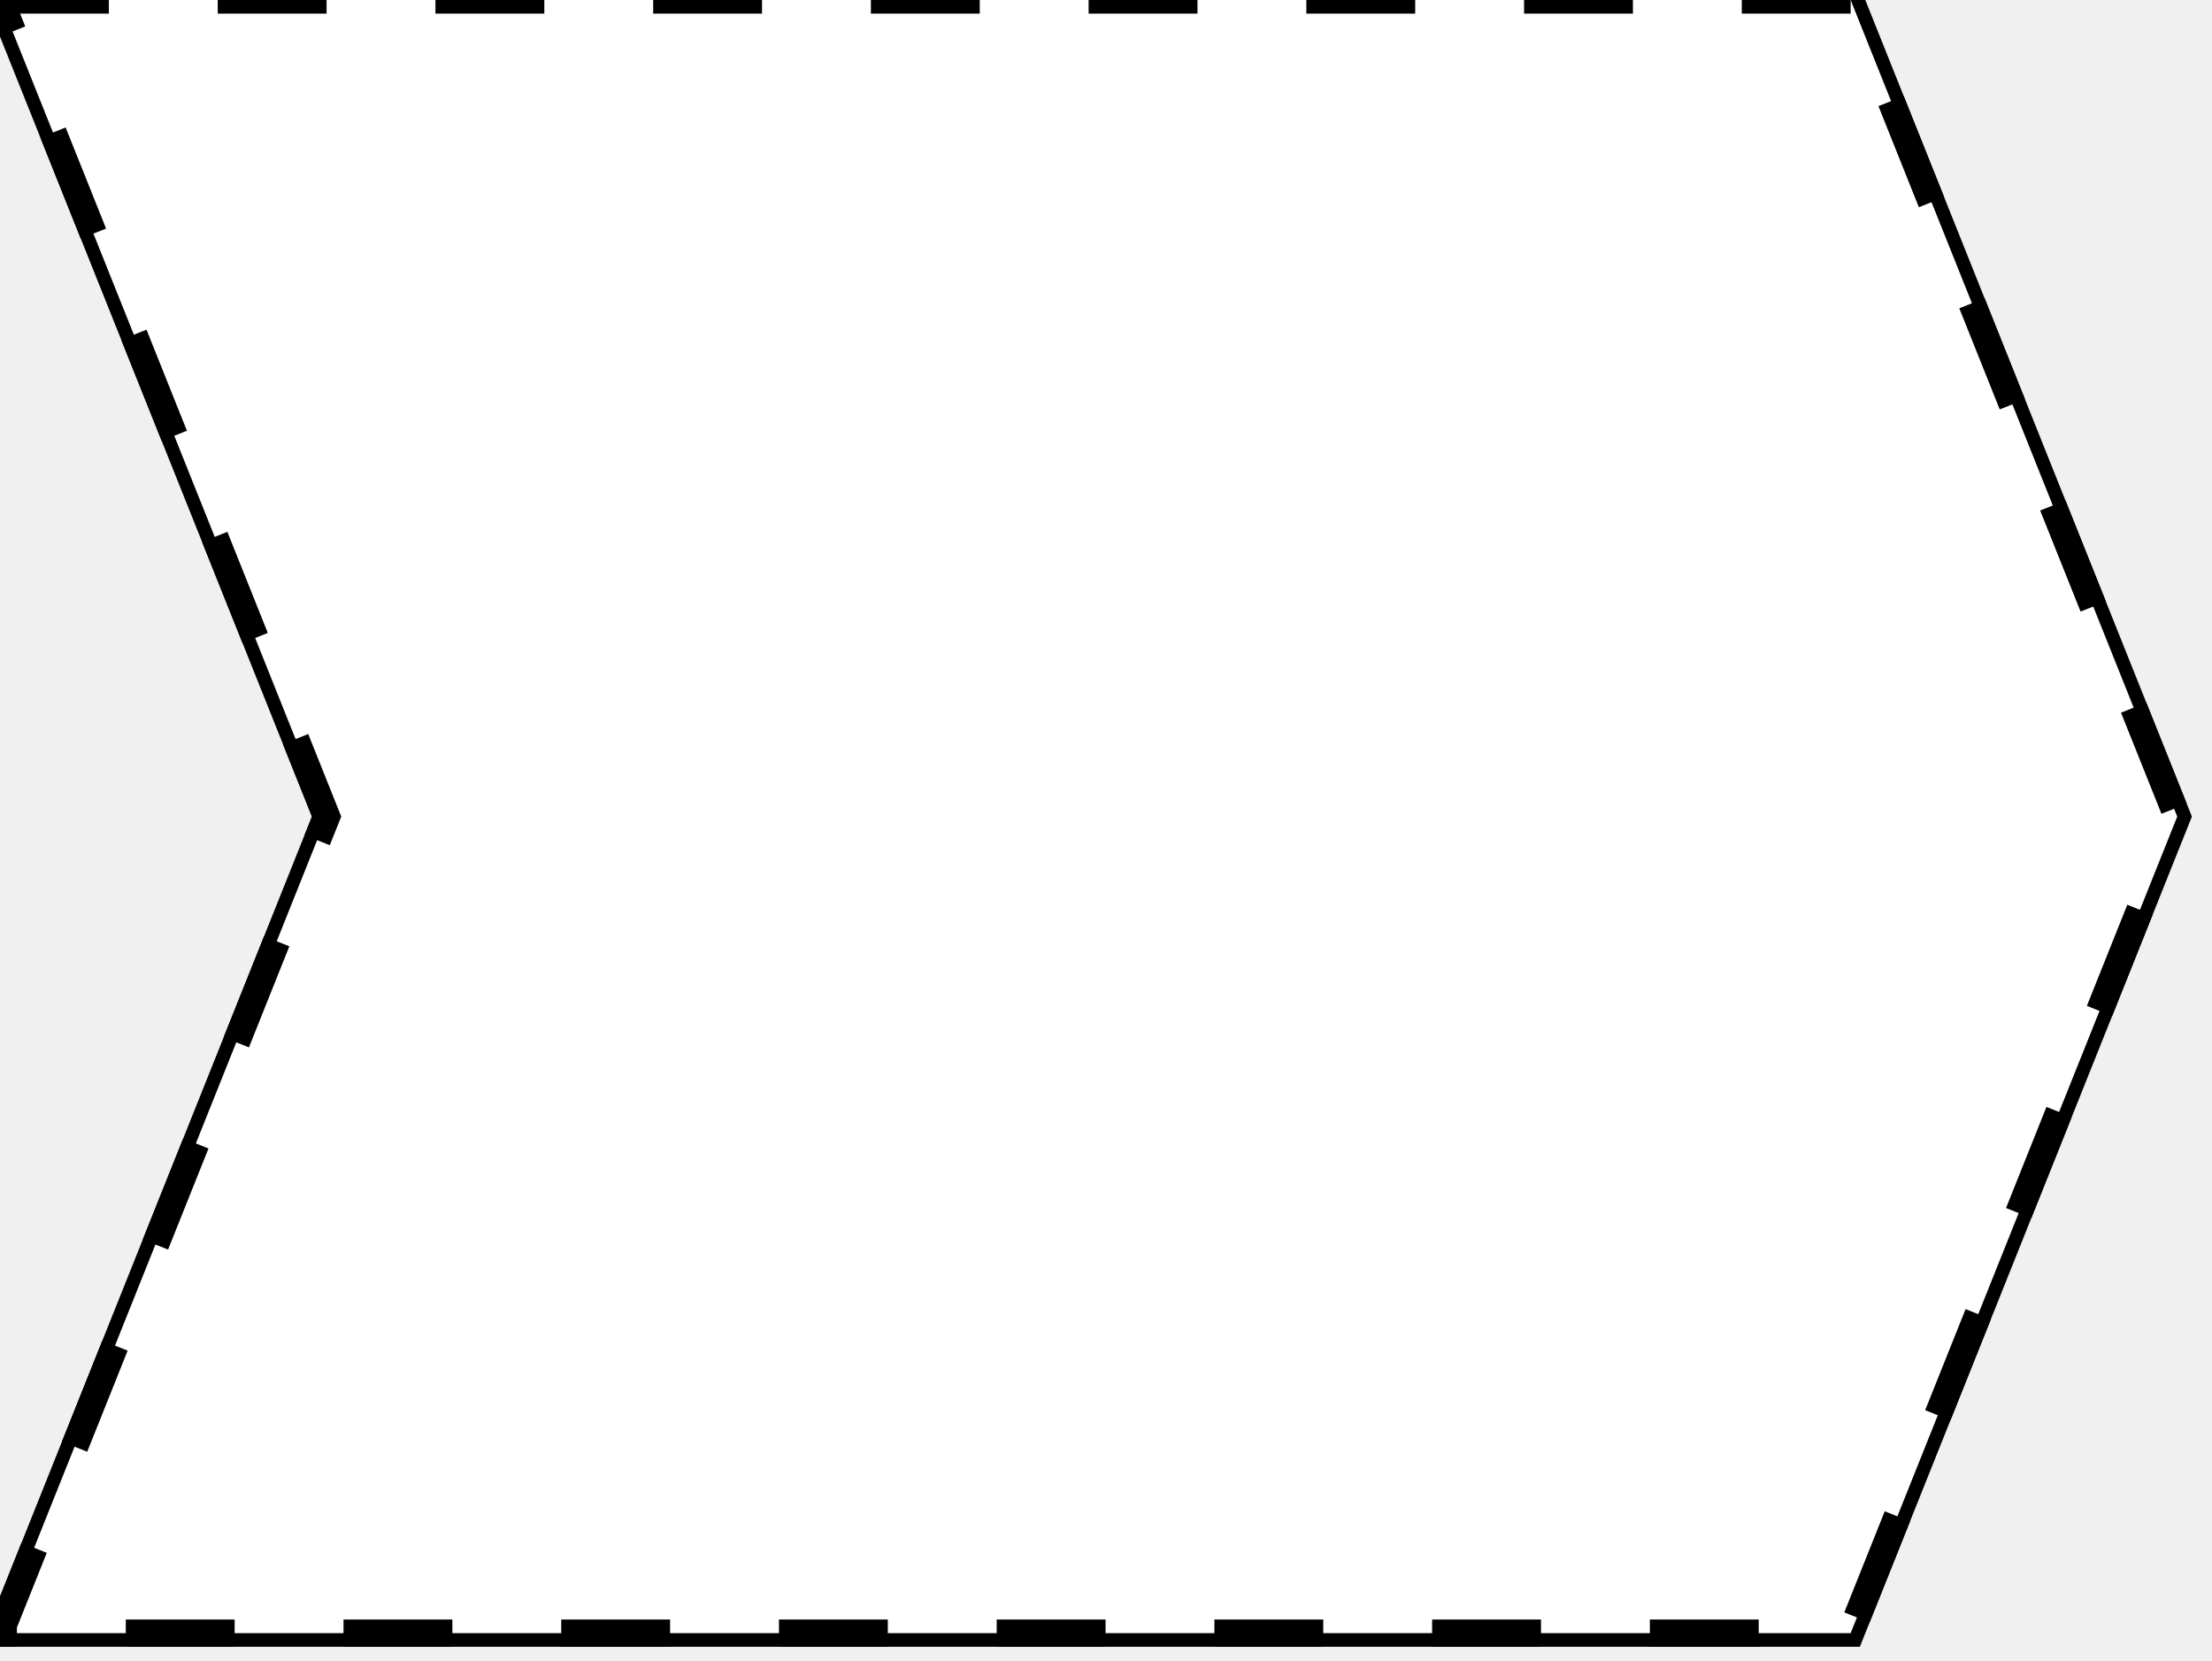
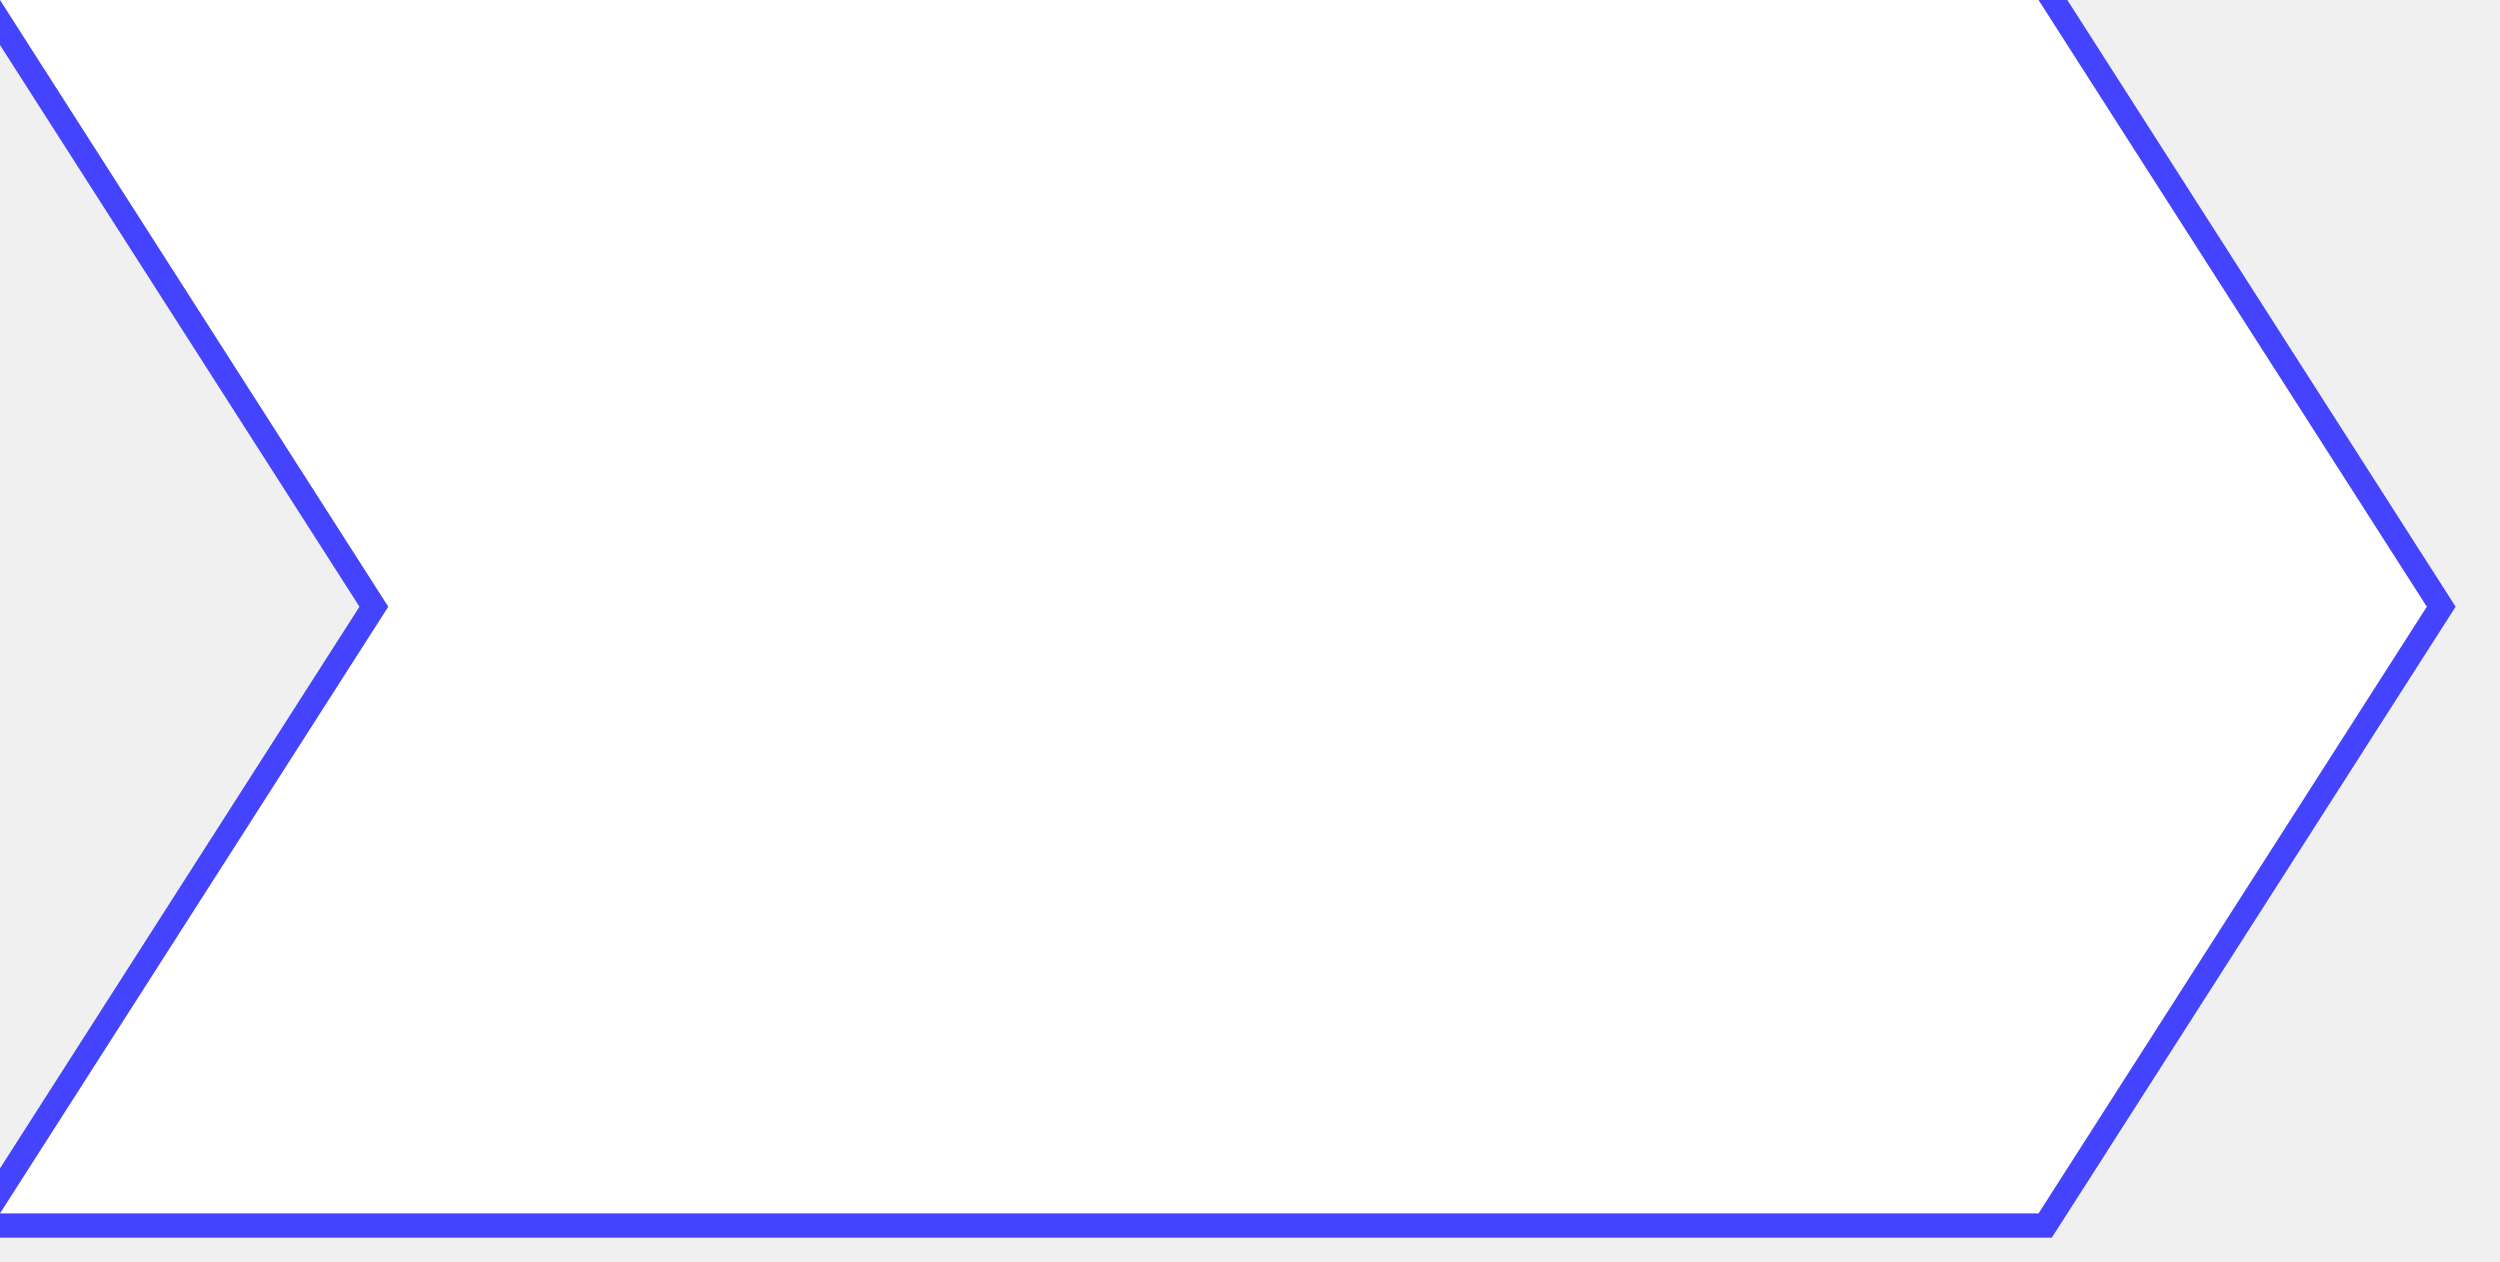
<svg xmlns="http://www.w3.org/2000/svg" xmlns:ns1="http://www.b3mn.org/oryx" version="0.1">
  <defs />
  <ns1:magnets>
-     <ns1:magnet ns1:cx="40" ns1:cy="30" ns1:default="yes" />
+     <ns1:magnet ns1:cx="50" ns1:cy="25" ns1:default="yes" />
  </ns1:magnets>
  <g>
-     <g id="process">
-       <polygon id="internal" points="0,0 68,0 80,30 68,60 0,60 12,30" fill="#AAAAFF" stroke="black" stroke-width="1" ns1:resize="vertical horizontal" />
-       <polygon id="external" points="0,0 68,0 80,30 68,60 0,60 12,30" fill="white" stroke="black" stroke-dasharray="4,4" stroke-width="1" ns1:resize="vertical horizontal" />
+     <g>
+       <g id="internal">
+         <defs>
+           <linearGradient id="background" x1="0%" y1="0%" x2="100%" y2="50%">
+             <stop offset="5%" stop-color="#aaaaff" stop-opacity="1" />
+             <stop id="fill_el" offset="100%" stop-color="#4444ff" stop-opacity="1" />
+           </linearGradient>
+         </defs>
+         <polygon id="internal" points="0,0 84,0 100,25 84,50 0,50 16,25" fill="url(#background) #AAAAFF" stroke="#4444ff" stroke-width="2" ns1:resize="vertical horizontal" />
+       </g>
+       <polygon id="external" points="0,0 84,0 100,25 84,50 0,50 16,25" fill="white" stroke="4444ff" stroke-dasharray="4,4" stroke-width="2" ns1:resize="vertical horizontal" />
    </g>
-     <text x="40" y="62" font-size="12" id="name" ns1:align="top center" stroke="black" />
-     <text x="60" y="56" font-size="10" id="order" ns1:align="bottom right" ns1:stroke="white" />
-     <text x="40" y="78" font-size="10" id="reference" ns1:align="top center" ns1:stroke="black" />
+     <text x="50" y="52" font-size="12" id="name" ns1:align="top center" stroke="black" />
+     <text x="80" y="46" font-size="10" id="order" ns1:align="bottom right" ns1:stroke="white" fill="white" />
+     <text x="50" y="68" font-size="10" id="reference" ns1:align="top center" ns1:stroke="black" />
  </g>
</svg>
